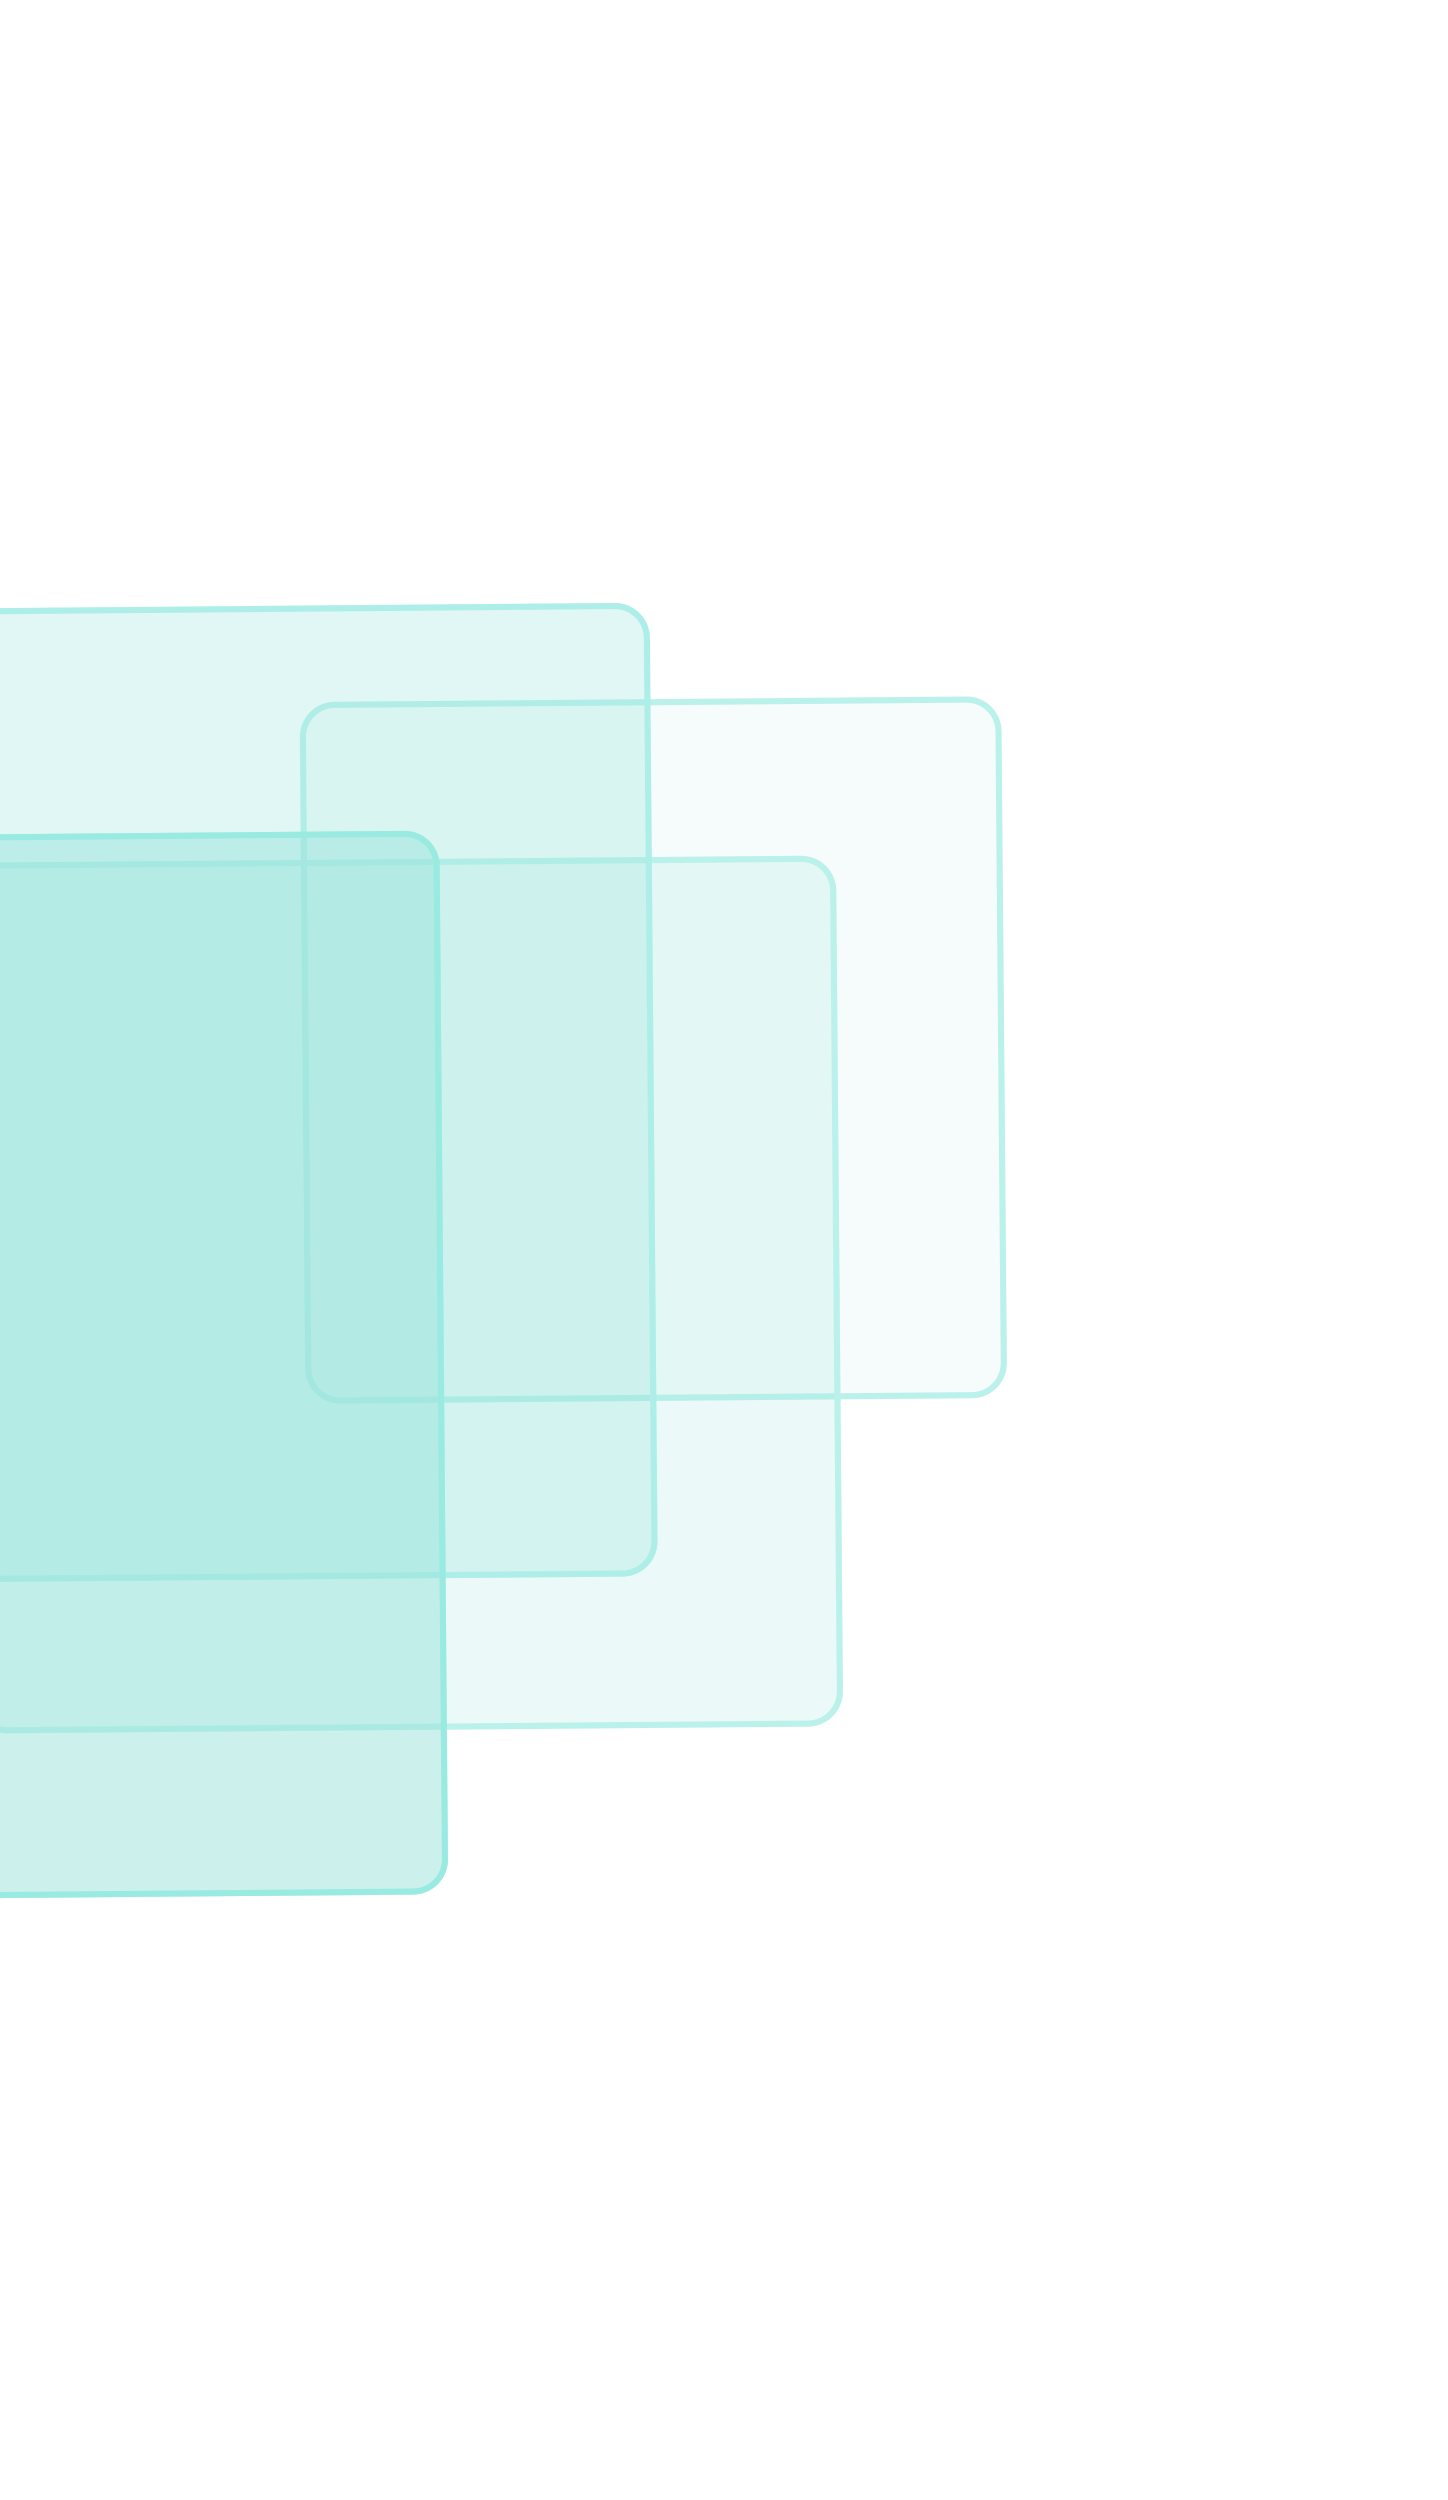
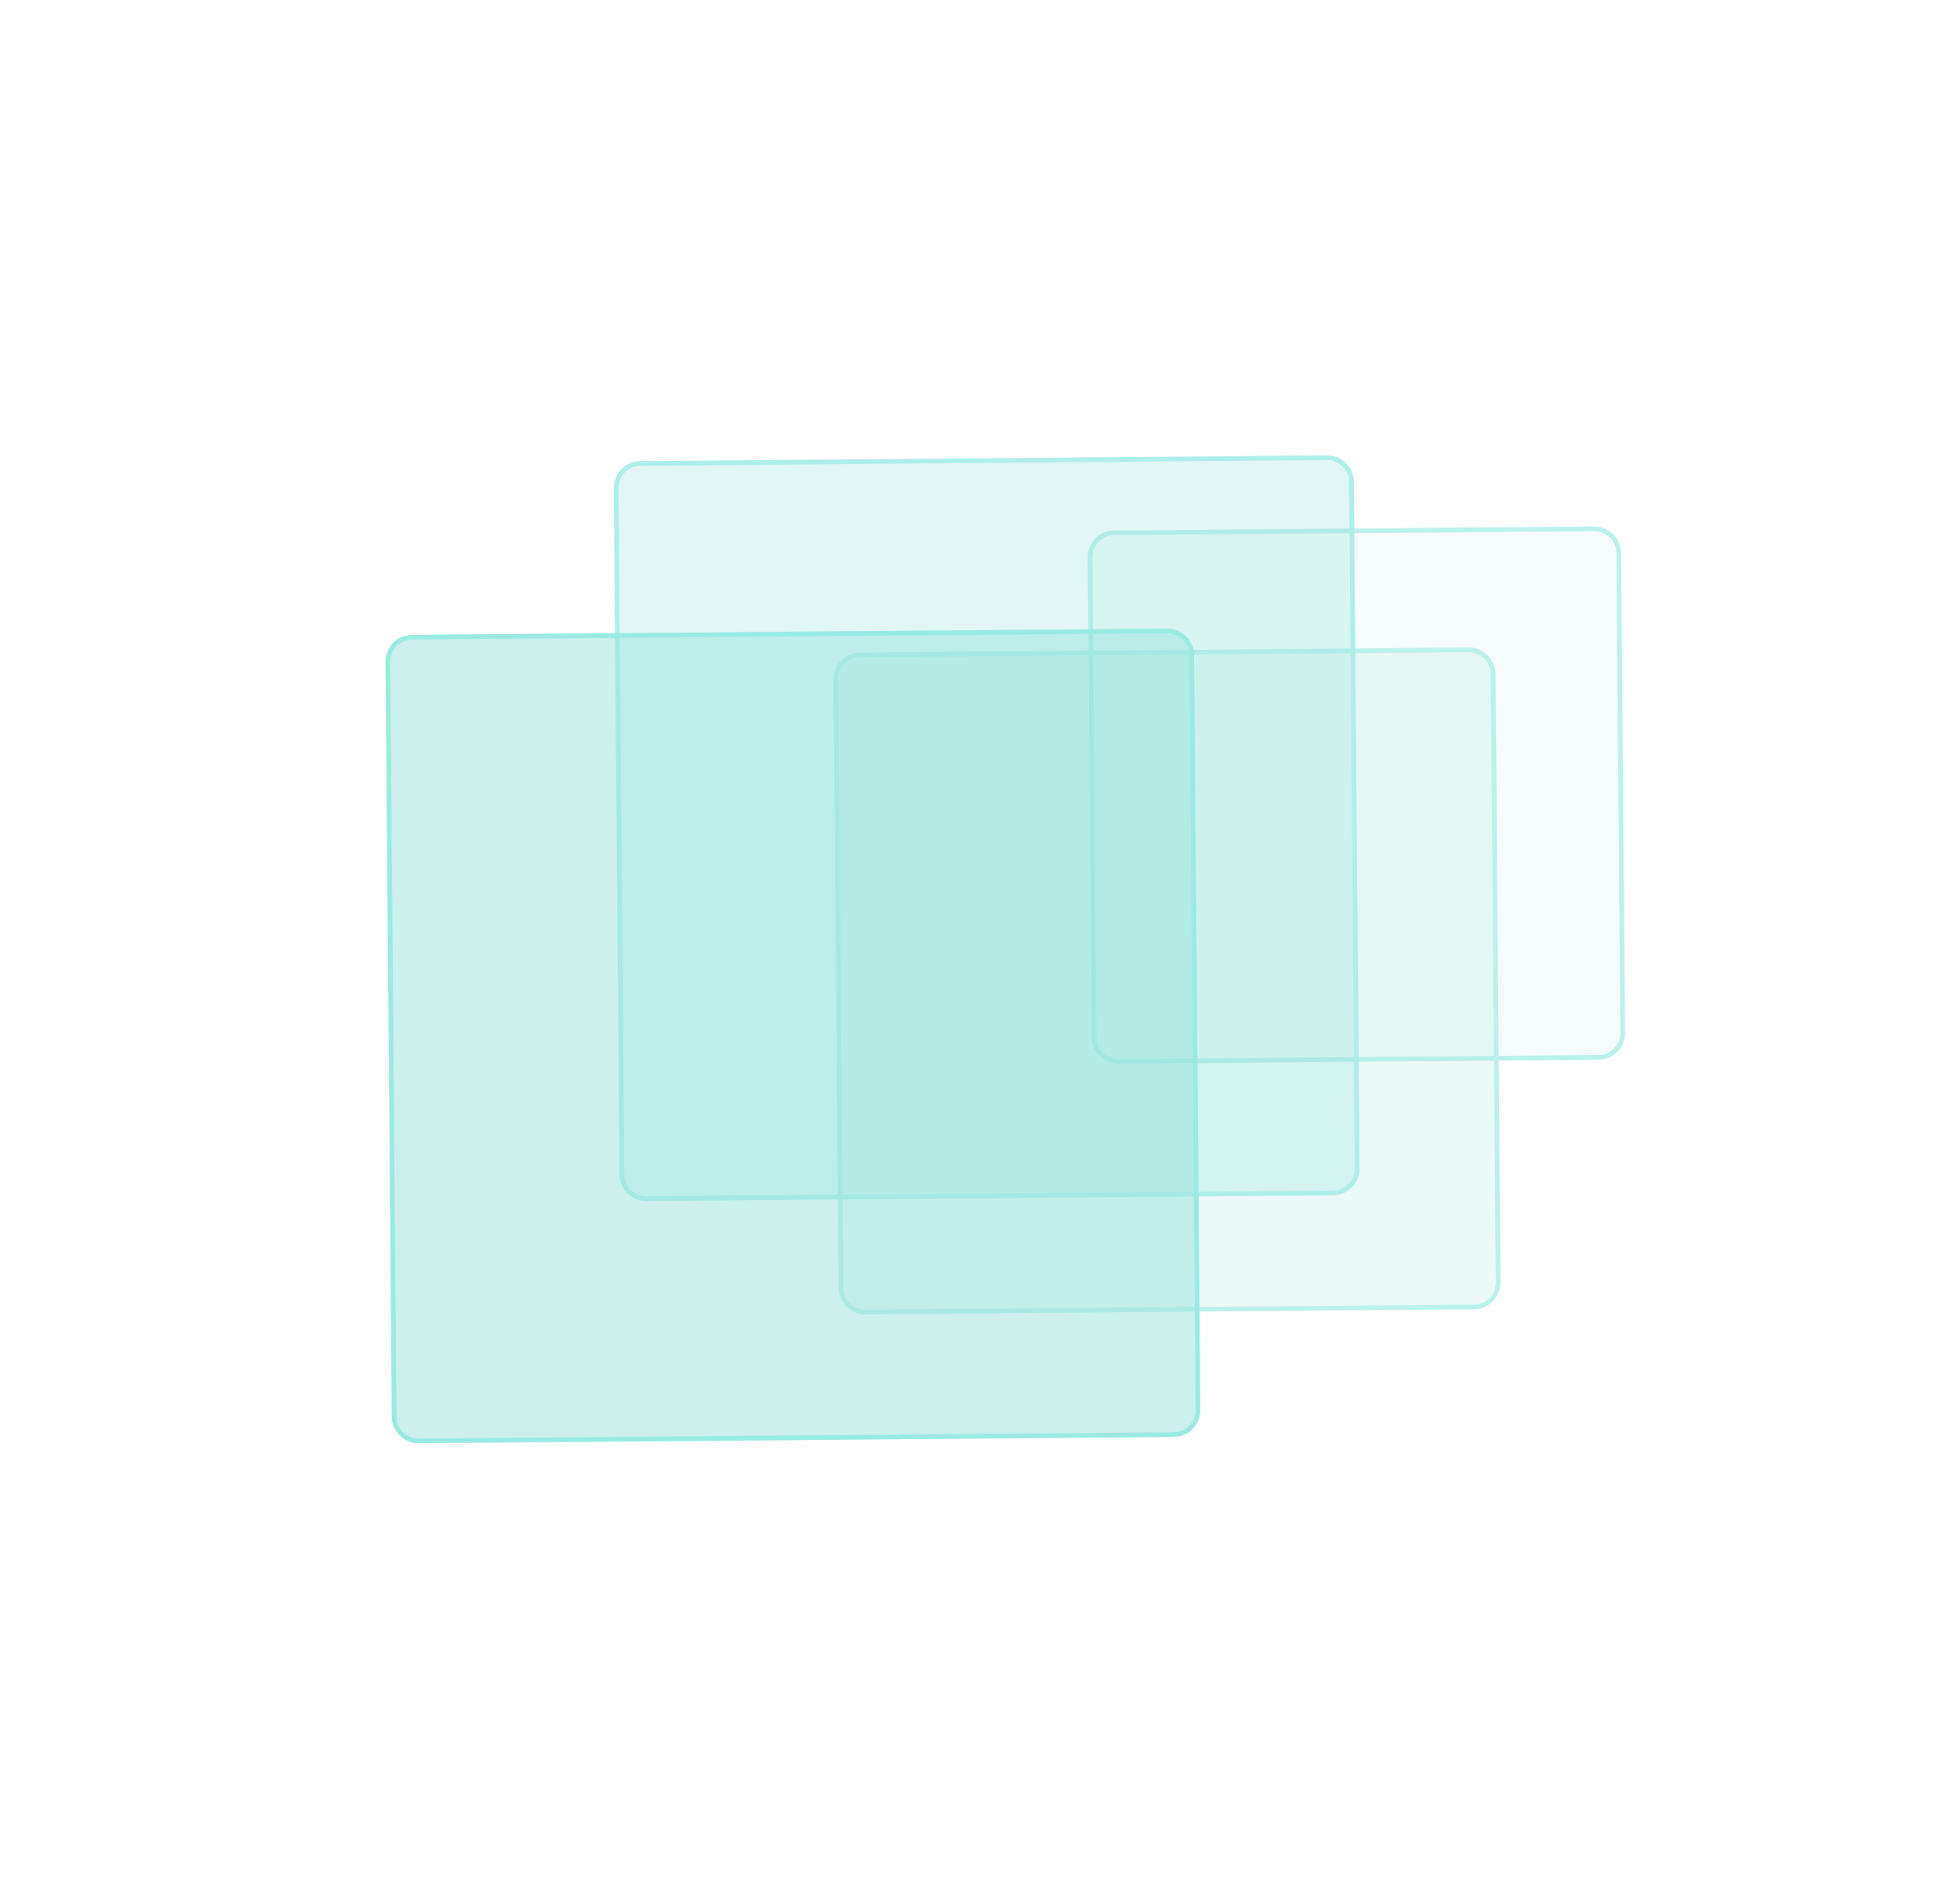
- <svg xmlns="http://www.w3.org/2000/svg" width="165" height="285" viewBox="0 0 165 285" fill="none">
+ <svg xmlns="http://www.w3.org/2000/svg" width="294" height="284" viewBox="0 0 294 284" fill="none">
  <g opacity="0.4">
-     <g filter="url(#filter0_b_2453_14608)">
-       <rect width="80" height="80" rx="4" transform="matrix(-0.999965 0.00834902 0.00834902 0.999965 114.149 79.3691)" fill="#00BAA6" fill-opacity="0.1" />
-       <rect x="-0.347" y="0.353" width="79.3" height="79.3" rx="3.65" transform="matrix(-0.999965 0.00834902 0.00834902 0.999965 113.452 79.3721)" stroke="#54DDCE" stroke-width="0.7" />
+     <g filter="url(#filter0_b_2618_4033)">
+       <rect width="80" height="80" rx="4" transform="matrix(-0.999965 0.00834902 0.00834902 0.999965 243.127 78.959)" fill="#00BAA6" fill-opacity="0.1" />
+       <rect x="-0.347" y="0.353" width="79.3" height="79.3" rx="3.65" transform="matrix(-0.999965 0.00834902 0.00834902 0.999965 242.43 78.9619)" stroke="#54DDCE" stroke-width="0.7" />
    </g>
-     <g filter="url(#filter1_b_2453_14608)">
-       <rect width="99.279" height="99.279" rx="4" transform="matrix(-0.999965 0.00834899 0.00834899 0.999965 95.3008 97.5273)" fill="#00BAA6" fill-opacity="0.2" />
-       <rect x="-0.347" y="0.353" width="98.579" height="98.579" rx="3.65" transform="matrix(-0.999965 0.00834899 0.00834899 0.999965 94.6037 97.5303)" stroke="#54DDCE" stroke-width="0.7" />
+     <g filter="url(#filter1_b_2618_4033)">
+       <rect width="99.279" height="99.279" rx="4" transform="matrix(-0.999965 0.00834899 0.00834899 0.999965 224.279 97.1172)" fill="#00BAA6" fill-opacity="0.2" />
+       <rect x="-0.347" y="0.353" width="98.579" height="98.579" rx="3.65" transform="matrix(-0.999965 0.00834899 0.00834899 0.999965 223.582 97.1201)" stroke="#54DDCE" stroke-width="0.7" />
    </g>
-     <g filter="url(#filter2_b_2453_14608)">
-       <rect width="111" height="111" rx="4" transform="matrix(-0.999965 0.00834902 0.00834902 0.999965 74.0591 68.7041)" fill="#00BAA6" fill-opacity="0.3" />
-       <rect x="-0.347" y="0.353" width="110.3" height="110.3" rx="3.65" transform="matrix(-0.999965 0.00834902 0.00834902 0.999965 73.362 68.707)" stroke="#33D6C5" stroke-width="0.7" />
+     <g filter="url(#filter2_b_2618_4033)">
+       <rect width="111" height="111" rx="4" transform="matrix(-0.999965 0.00834902 0.00834902 0.999965 203.037 68.2939)" fill="#00BAA6" fill-opacity="0.3" />
+       <rect x="-0.347" y="0.353" width="110.3" height="110.3" rx="3.65" transform="matrix(-0.999965 0.00834902 0.00834902 0.999965 202.34 68.2969)" stroke="#33D6C5" stroke-width="0.7" />
    </g>
-     <g filter="url(#filter3_b_2453_14608)">
-       <rect width="121.272" height="121.272" rx="4" transform="matrix(-0.999965 0.00834899 0.00834899 0.999965 50.0903 94.6855)" fill="#00BAA6" fill-opacity="0.5" />
-       <rect x="-0.347" y="0.353" width="120.572" height="120.572" rx="3.65" transform="matrix(-0.999965 0.00834899 0.00834899 0.999965 49.3933 94.6885)" stroke="#00CCB6" stroke-width="0.7" />
+     <g filter="url(#filter3_b_2618_4033)">
+       <rect width="121.272" height="121.272" rx="4" transform="matrix(-0.999965 0.00834899 0.00834899 0.999965 179.068 94.2754)" fill="#00BAA6" fill-opacity="0.5" />
+       <rect x="-0.347" y="0.353" width="120.572" height="120.572" rx="3.65" transform="matrix(-0.999965 0.00834899 0.00834899 0.999965 178.371 94.2783)" stroke="#00CCB6" stroke-width="0.7" />
    </g>
  </g>
  <defs>
-     <filter id="filter0_b_2453_14608" x="30.186" y="75.402" width="88.599" height="88.599" filterUnits="userSpaceOnUse" color-interpolation-filters="sRGB">
+     <filter id="filter0_b_2618_4033" x="159.164" y="74.992" width="88.599" height="88.599" filterUnits="userSpaceOnUse" color-interpolation-filters="sRGB">
      <feFlood flood-opacity="0" result="BackgroundImageFix" />
      <feGaussianBlur in="BackgroundImageFix" stdDeviation="2" />
-       <feComposite in2="SourceAlpha" operator="in" result="effect1_backgroundBlur_2453_14608" />
-       <feBlend mode="normal" in="SourceGraphic" in2="effect1_backgroundBlur_2453_14608" result="shape" />
+       <feComposite in2="SourceAlpha" operator="in" result="effect1_backgroundBlur_2618_4033" />
+       <feBlend mode="normal" in="SourceGraphic" in2="effect1_backgroundBlur_2618_4033" result="shape" />
    </filter>
-     <filter id="filter1_b_2453_14608" x="-11.941" y="89.561" width="116.038" height="116.038" filterUnits="userSpaceOnUse" color-interpolation-filters="sRGB">
+     <filter id="filter1_b_2618_4033" x="117.037" y="89.15" width="116.038" height="116.038" filterUnits="userSpaceOnUse" color-interpolation-filters="sRGB">
      <feFlood flood-opacity="0" result="BackgroundImageFix" />
      <feGaussianBlur in="BackgroundImageFix" stdDeviation="4" />
-       <feComposite in2="SourceAlpha" operator="in" result="effect1_backgroundBlur_2453_14608" />
-       <feBlend mode="normal" in="SourceGraphic" in2="effect1_backgroundBlur_2453_14608" result="shape" />
+       <feComposite in2="SourceAlpha" operator="in" result="effect1_backgroundBlur_2618_4033" />
+       <feBlend mode="normal" in="SourceGraphic" in2="effect1_backgroundBlur_2618_4033" result="shape" />
    </filter>
-     <filter id="filter2_b_2453_14608" x="-44.904" y="60.737" width="127.856" height="127.856" filterUnits="userSpaceOnUse" color-interpolation-filters="sRGB">
+     <filter id="filter2_b_2618_4033" x="84.074" y="60.327" width="127.856" height="127.856" filterUnits="userSpaceOnUse" color-interpolation-filters="sRGB">
      <feFlood flood-opacity="0" result="BackgroundImageFix" />
      <feGaussianBlur in="BackgroundImageFix" stdDeviation="4" />
-       <feComposite in2="SourceAlpha" operator="in" result="effect1_backgroundBlur_2453_14608" />
-       <feBlend mode="normal" in="SourceGraphic" in2="effect1_backgroundBlur_2453_14608" result="shape" />
+       <feComposite in2="SourceAlpha" operator="in" result="effect1_backgroundBlur_2618_4033" />
+       <feBlend mode="normal" in="SourceGraphic" in2="effect1_backgroundBlur_2618_4033" result="shape" />
    </filter>
-     <filter id="filter3_b_2453_14608" x="-81.844" y="84.019" width="143.614" height="143.614" filterUnits="userSpaceOnUse" color-interpolation-filters="sRGB">
+     <filter id="filter3_b_2618_4033" x="47.133" y="83.609" width="143.614" height="143.614" filterUnits="userSpaceOnUse" color-interpolation-filters="sRGB">
      <feFlood flood-opacity="0" result="BackgroundImageFix" />
      <feGaussianBlur in="BackgroundImageFix" stdDeviation="5.35" />
-       <feComposite in2="SourceAlpha" operator="in" result="effect1_backgroundBlur_2453_14608" />
-       <feBlend mode="normal" in="SourceGraphic" in2="effect1_backgroundBlur_2453_14608" result="shape" />
+       <feComposite in2="SourceAlpha" operator="in" result="effect1_backgroundBlur_2618_4033" />
+       <feBlend mode="normal" in="SourceGraphic" in2="effect1_backgroundBlur_2618_4033" result="shape" />
    </filter>
  </defs>
</svg>
